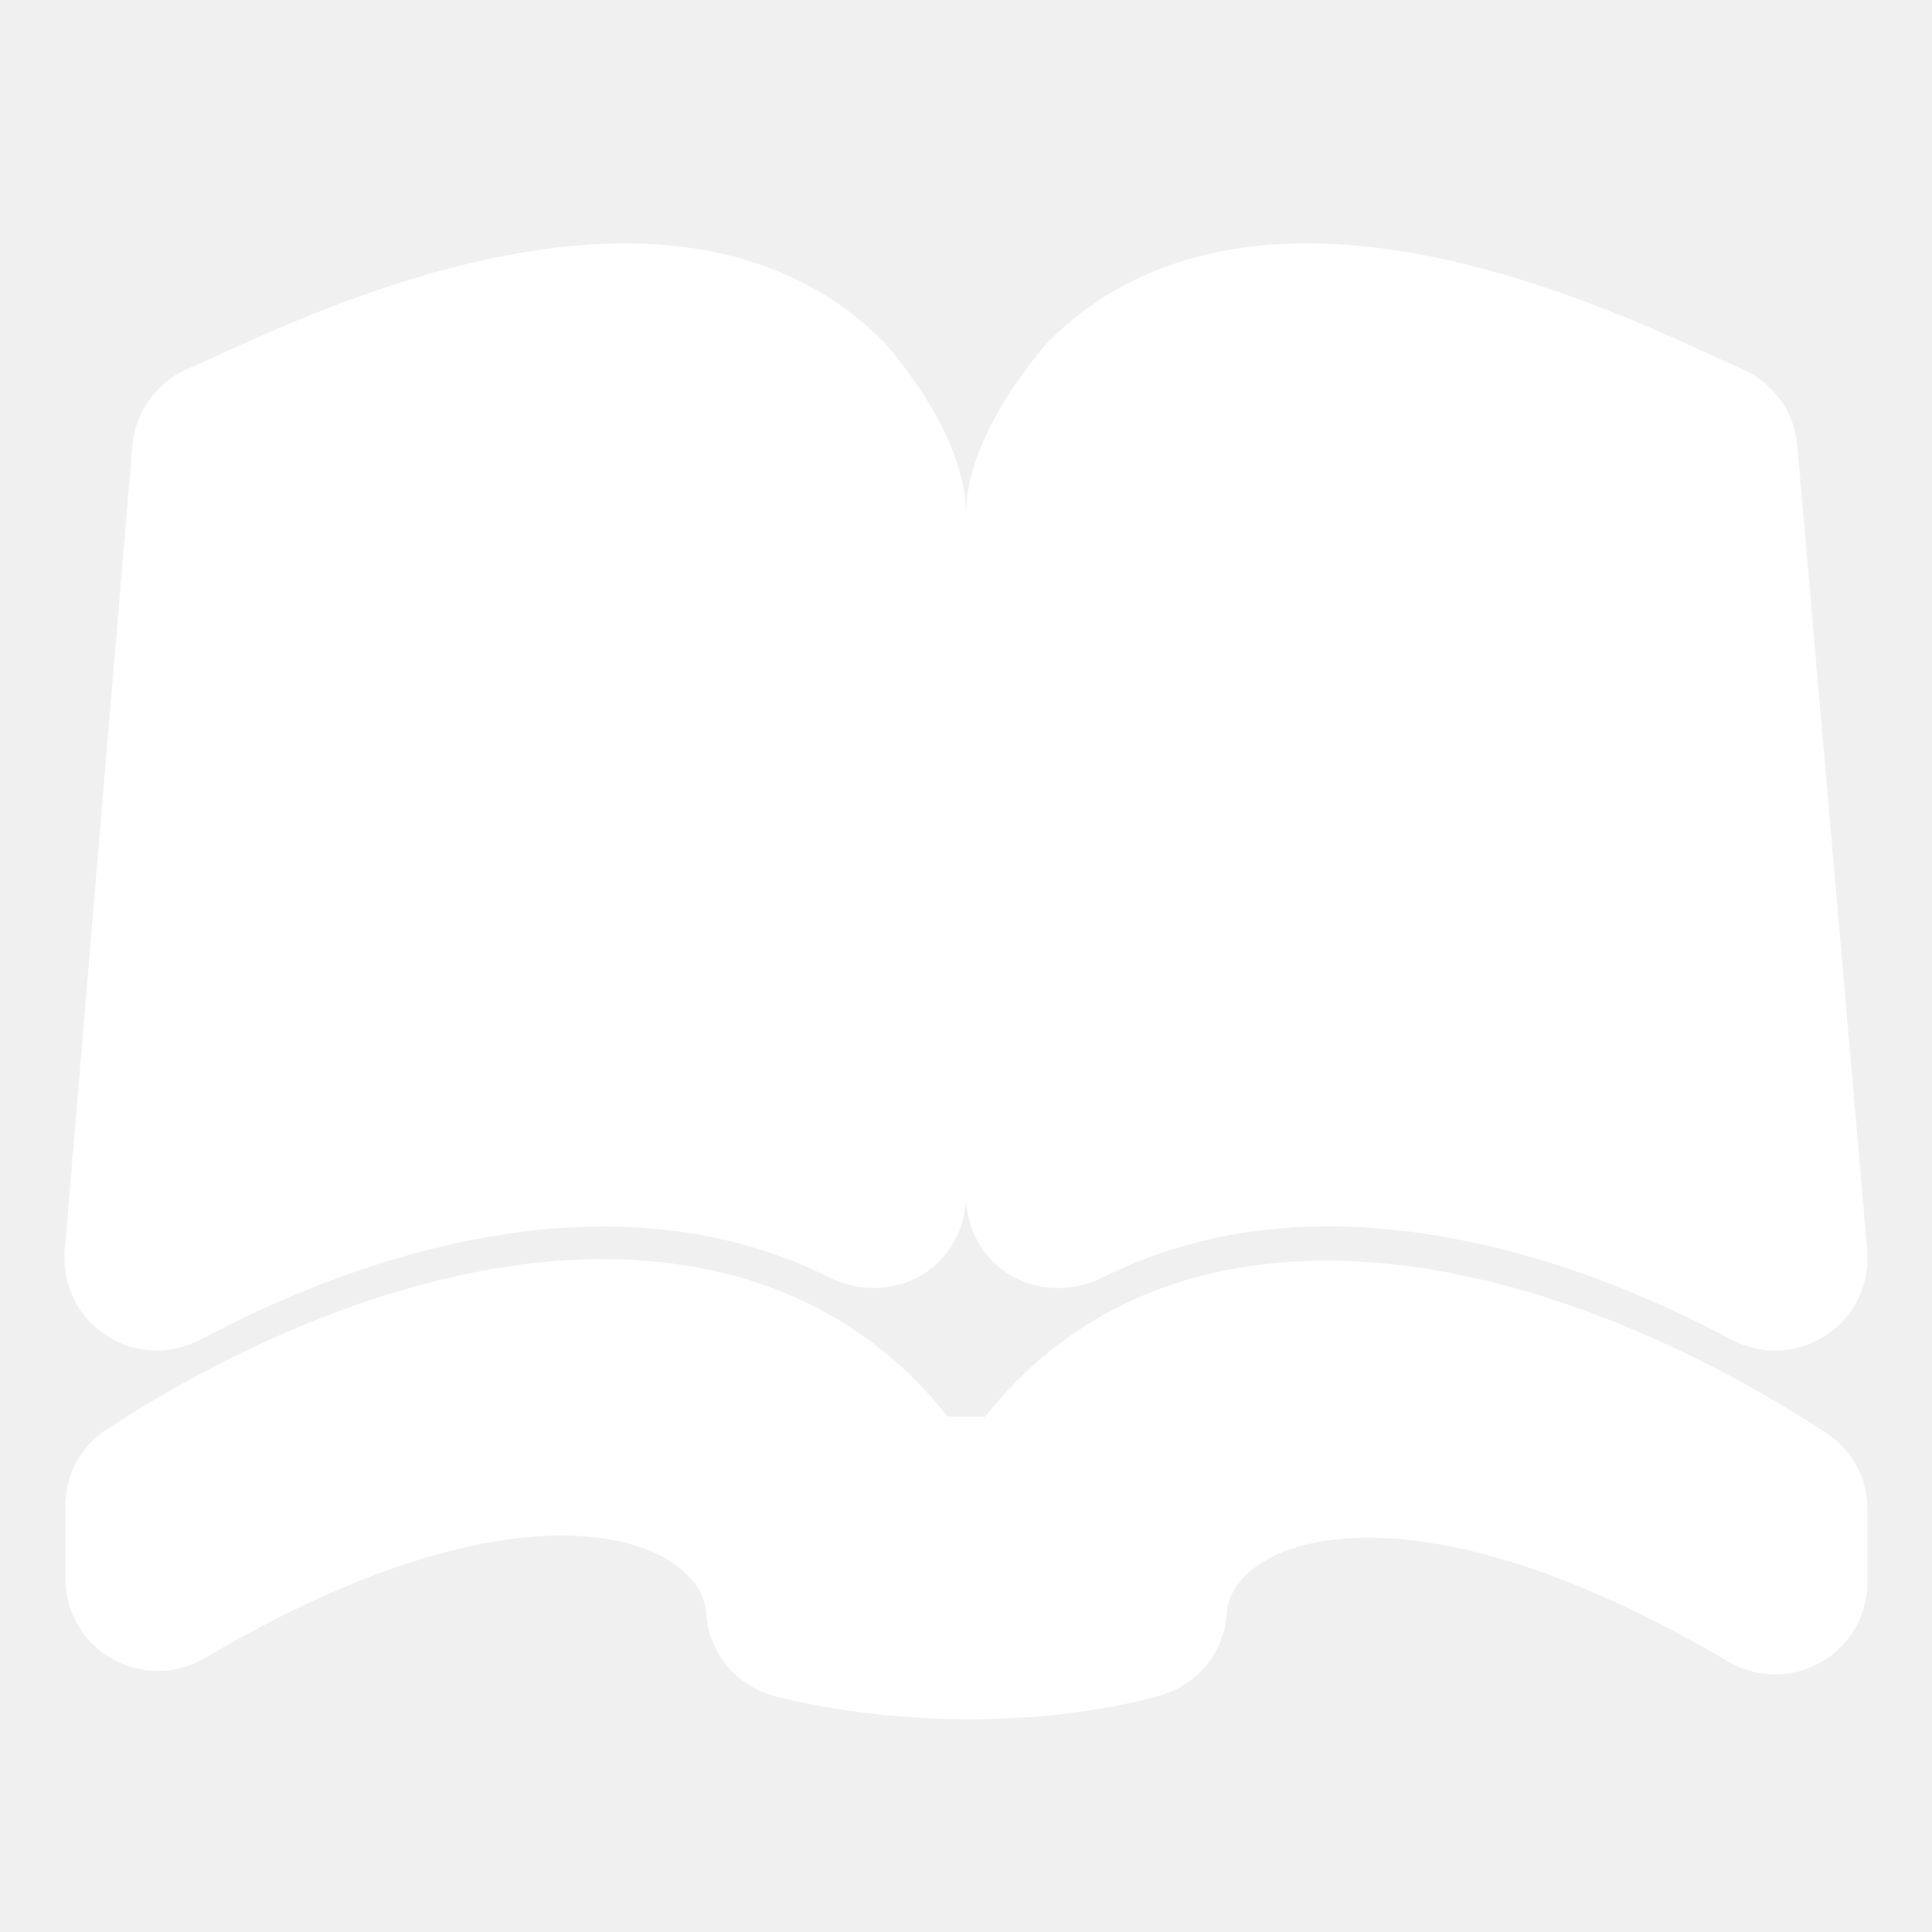
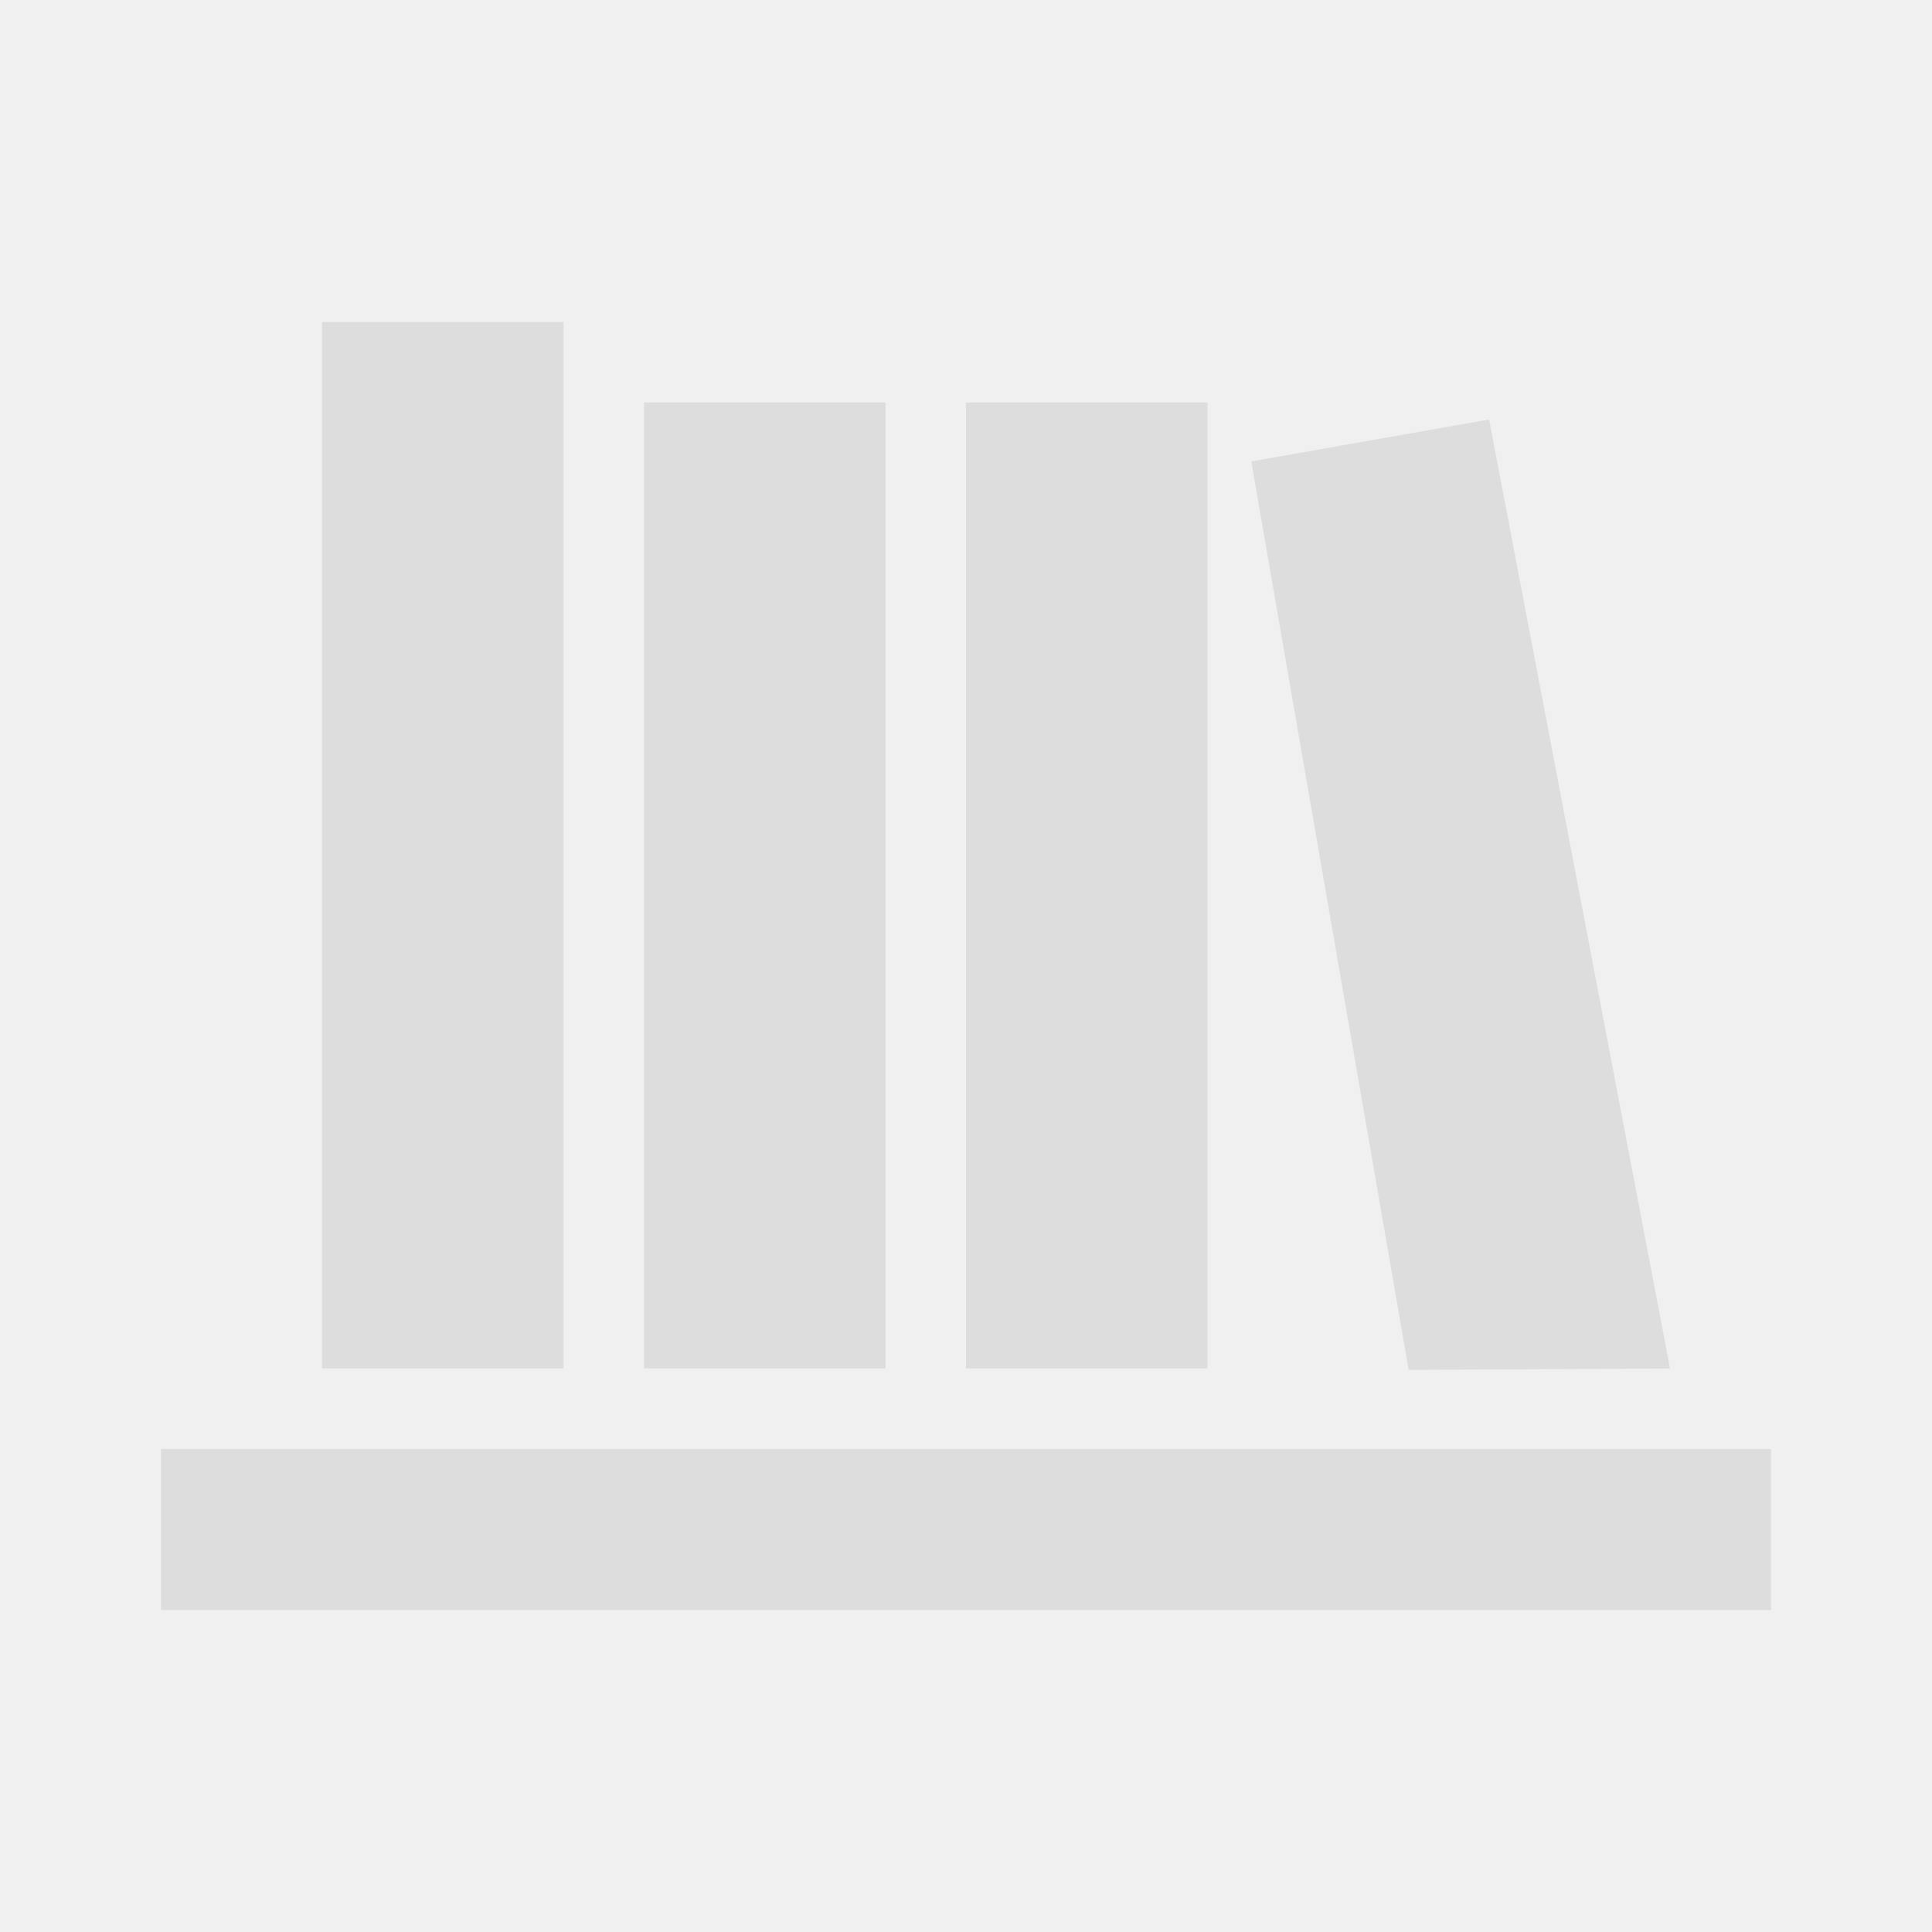
- <svg xmlns="http://www.w3.org/2000/svg" width="800px" height="800px" viewBox="0 0 15 15" version="1.1" id="library" fill="#ffffff" stroke="#ffffff">
+ <svg xmlns="http://www.w3.org/2000/svg" width="800px" height="800px" viewBox="0 0 512 512" version="1.1" fill="#ededed" stroke="#ededed">
  <g id="SVGRepo_bgCarrier" stroke-width="0" />
  <g id="SVGRepo_tracerCarrier" stroke-linecap="round" stroke-linejoin="round" />
  <g id="SVGRepo_iconCarrier">
-     <path d="M1.082,9.939C0.987,9.867,1.001,9.748,1.001,9.748L1.526,3.5c0,0,0.008-0.069,0.039-0.104  C1.584,3.374,1.608,3.342,1.654,3.323C2.183,3.107,5.054,1.552,6.5,3c0.24,0.278,0.5,0.688,0.5,1v5.288  c0,0,0.006,0.112-0.095,0.18c-0.024,0.016-0.124,0.062-0.242,0.003c-2.225-1.113-4.711,0.155-5.338,0.487  C1.199,10.024,1.101,9.953,1.082,9.939z M13.675,9.958c-0.627-0.333-3.113-1.601-5.338-0.487  c-0.118,0.059-0.218,0.013-0.242-0.003C7.994,9.4,8,9.288,8,9.288V4c0-0.312,0.26-0.722,0.5-1  c1.446-1.448,4.299,0.107,4.827,0.323c0.046,0.019,0.07,0.051,0.09,0.073C13.448,3.431,13.456,3.5,13.456,3.5  l0.543,6.248c0,0,0.014,0.119-0.081,0.191C13.899,9.953,13.801,10.024,13.675,9.958z M8.865,12.686  c0.035-0.009,0.096-0.044,0.118-0.077c0.024-0.036,0.038-0.062,0.042-0.109c0.05-0.938,1.625-1.812,4.648-0.03  c0.077,0.044,0.167,0.04,0.242-0.015C14.001,12.392,14,12.286,14,12.286v-0.554c0,0,0-0.076-0.027-0.118  c-0.021-0.031-0.048-0.064-0.093-0.086c-2.025-1.315-4.586-1.897-5.885-0.159  c-0.018,0.042-0.035,0.061-0.073,0.09C7.865,11.503,7.796,11.5,7.796,11.5H7.211c0,0-0.069,0.003-0.126-0.041  c-0.037-0.029-0.055-0.048-0.073-0.09c-1.3-1.738-3.86-1.183-5.885,0.132c-0.045,0.021-0.072,0.055-0.093,0.086  c-0.028,0.042-0.027,0.118-0.027,0.118v0.554c0,0-0.001,0.106,0.085,0.169c0.076,0.055,0.165,0.06,0.242,0.015  c3.023-1.782,4.598-0.881,4.648,0.057c0.004,0.047,0.019,0.072,0.042,0.109c0.021,0.033,0.083,0.069,0.118,0.077  C6.864,12.866,7.911,12.936,8.865,12.686z" />
+     <g id="Page-1" stroke="none" stroke-width="1" fill="none" fill-rule="evenodd">
+       <g id="Combined-Shape" fill="#dddddd" transform="translate(42.66667, 85.33333)">
+         <path d="M3.55271368e-14,298.667 L426.667,298.667 L426.667,341.333 L3.55271368e-14,341.333 L3.55271368e-14,298.667 Z M42.667,1.42108547e-14 L106.667,1.42108547e-14 L106.667,277.333 L42.667,277.333 L42.667,1.42108547e-14 Z M128,21.333 L192,21.333 L192,277.333 L128,277.333 L128,21.333 Z M288.934,36.952 L351.961,25.839 L399.91,277.333 L330.642,277.703 L288.934,36.952 Z M213.333,21.333 L277.333,21.333 L277.333,277.333 L213.333,277.333 L213.333,21.333 Z"> </path>
+       </g>
+     </g>
  </g>
</svg>
